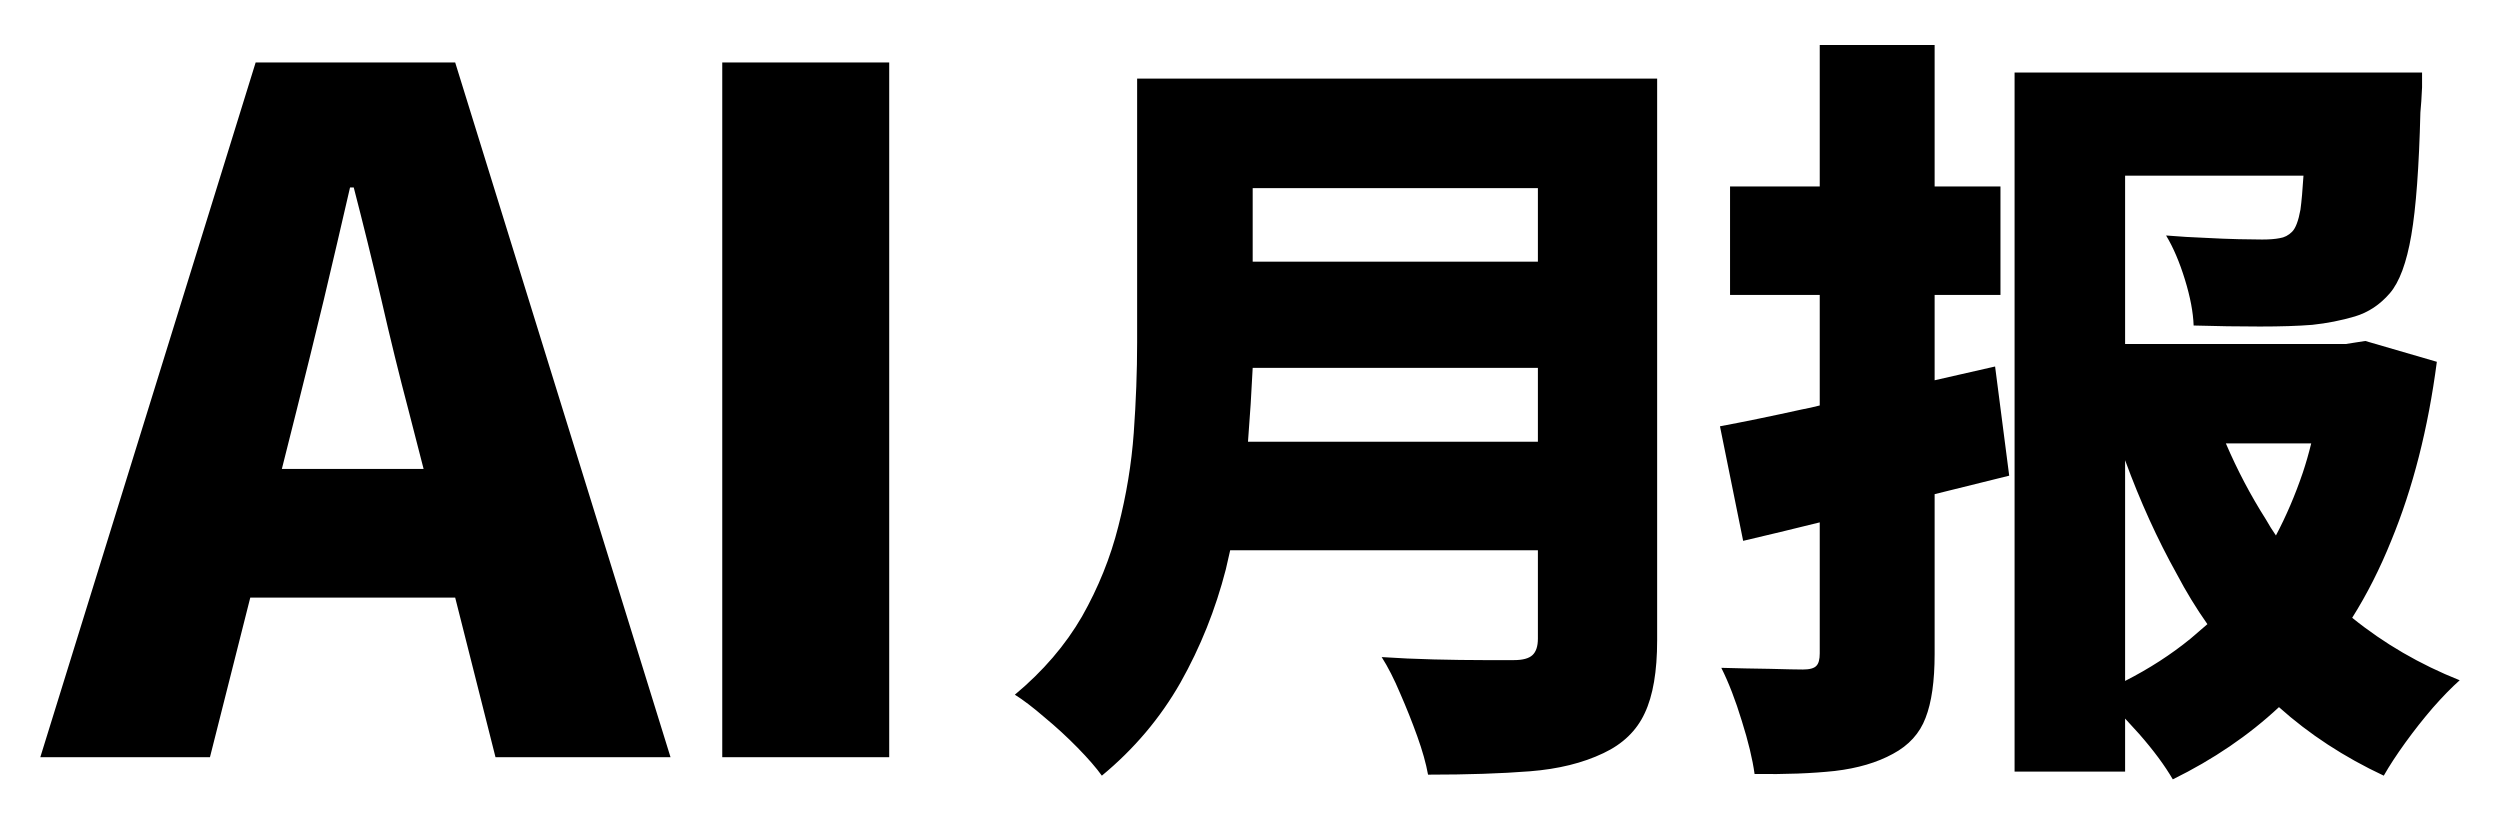
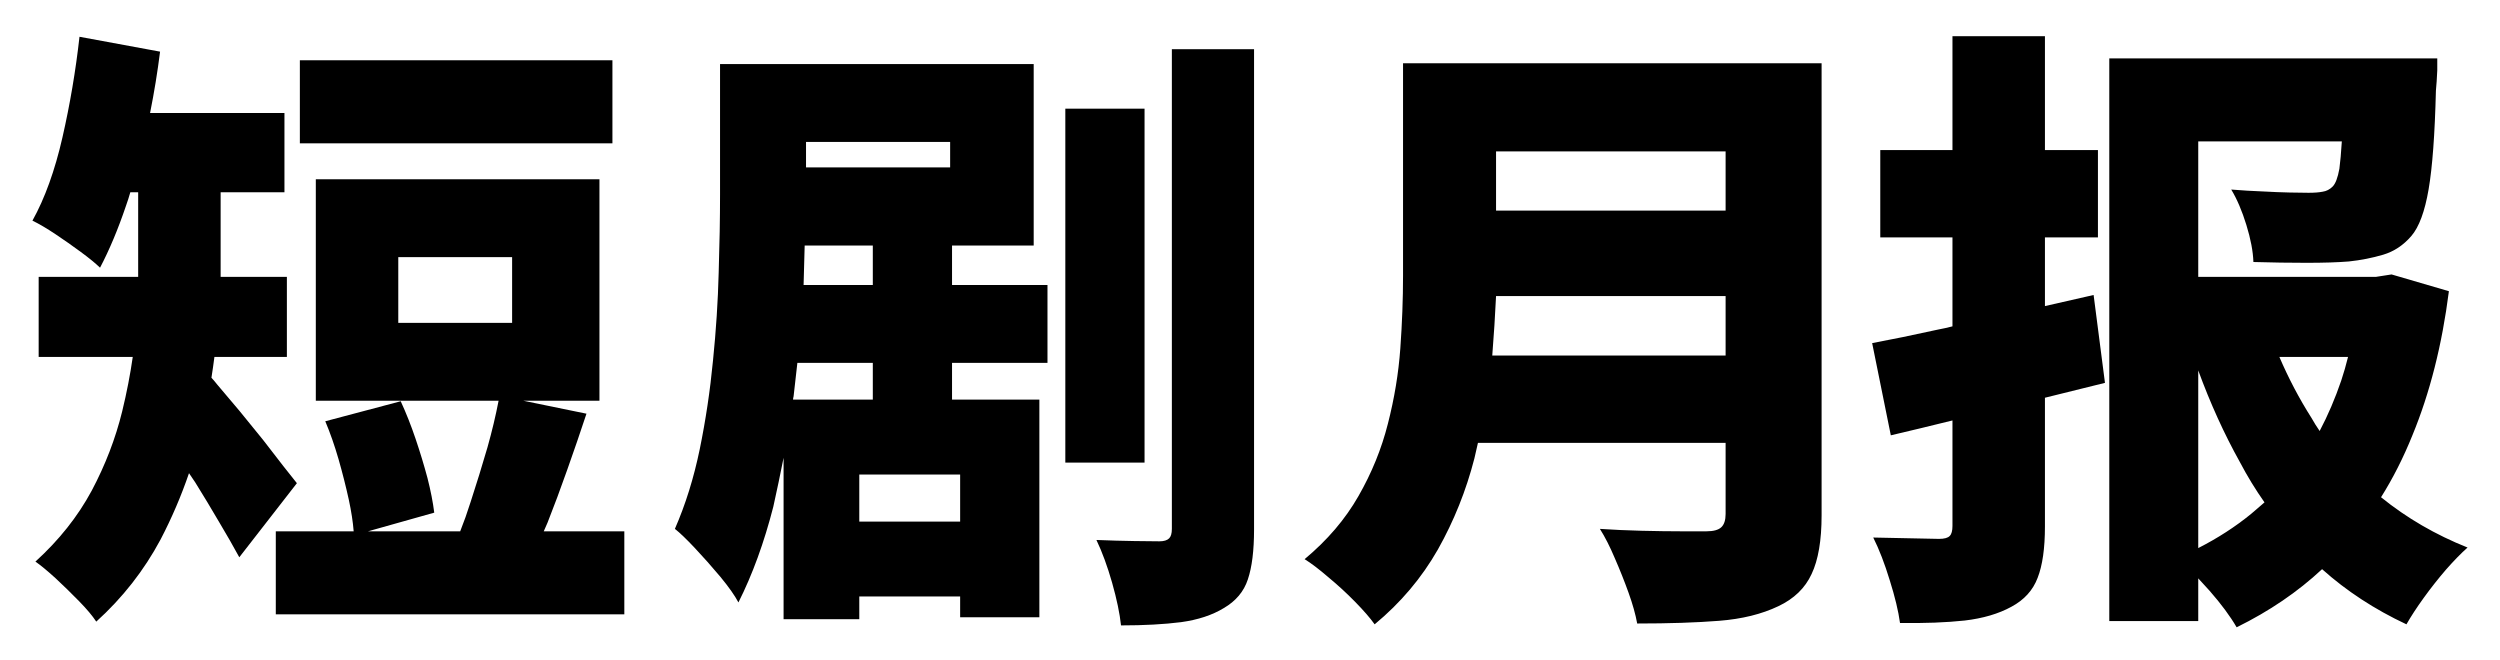
- <svg xmlns="http://www.w3.org/2000/svg" viewBox="0 -122.0 744.2 244.0">
-   <path id="accent" d="M62.5 103.4L12 103.4L76.1-103.4L135.5-103.4L199.6 103.4L147.5 103.4L135.5 55.9L74.5 55.9L62.5 103.4ZM83.9 17.6L126.1 17.6L121.6 0.1Q117.5-15.4 113.5-32.9Q109.4-50.4 105.3-66.2L105.3-66.2L104.2-66.2Q100.5-50.1 96.4-32.8Q92.2-15.4 88.3 0.1L88.3 0.1L83.9 17.6Z M264.7 103.4L215.0 103.4L215.0-103.4L264.7-103.4L264.7 103.4Z" />
-   <path id="ink" d="M338.5-20.0L338.5-98.6L493.3-98.6L493.3 68.6Q493.3 82.5 489.6 90.3Q486.0 98.1 477.3 102.2L477.3 102.2Q468.1 106.6 455.4 107.6Q442.7 108.6 425.1 108.6L425.1 108.6Q424.2 103.6 421.9 97.2Q419.6 90.8 416.8 84.4Q414.1 78.0 411.3 73.6L411.3 73.6Q418.7 74.1 426.8 74.3Q434.9 74.5 441.6 74.5L441.6 74.5L450.7 74.5Q454.6 74.5 456.2 73.0Q457.8 71.5 457.8 68.1L457.8 68.1L457.8 41.8L366.2 41.8Q365.5 44.8 364.9 47.5L364.9 47.5Q360.3 65.4 351.4 81.2Q342.4 97.0 328.0 108.9L328.0 108.9Q325.5 105.4 320.8 100.6Q316.1 95.8 310.9 91.5Q305.8 87.1 302.1 84.8L302.1 84.8Q314.7 74.3 322.1 61.5Q329.4 48.6 332.9 34.7Q336.5 20.7 337.5 6.8Q338.5-7.2 338.5-20.0L338.5-20.0ZM457.8-12.5L372.9-12.5Q372.4-1.9 371.5 9.5L371.5 9.5L457.8 9.5L457.8-12.5ZM457.8-66.0L372.9-66.0L372.9-44.1L457.8-44.1L457.8-66.0Z M599.7 107.7L599.7-100.4L721.0-100.4L721.0-96.0Q720.8-91.5 720.5-88.5L720.5-88.5Q719.9-64.2 717.8-52.0Q715.7-39.7 711.4-34.7Q707.0-29.6 701.0-27.8Q694.9-26.0 688.3-25.3L688.3-25.3Q682.1-24.8 672.7-24.8Q663.3-24.8 653.0-25.1L653.0-25.1Q652.8-31.0 650.4-38.8Q648.0-46.6 644.8-51.9L644.8-51.9Q650.9-51.4 656.4-51.2Q661.9-50.9 666.4-50.8Q670.9-50.7 673.4-50.7L673.4-50.7Q676.6-50.7 678.6-51.1Q680.7-51.4 682.3-53.0Q683.9-54.6 684.8-59.6L684.8-59.6Q685.3-63.3 685.7-69.7L685.7-69.7L632.6-69.7L632.6-19.6L698.3-19.6L704.1-20.5L725.4-14.3Q721.5 15.5 711.8 39.0L711.8 39.0Q706.8 51.4 700.2 61.9L700.2 61.9Q714.4 73.4 732.2 80.5L732.2 80.5Q728.6 83.7 724.2 88.7Q719.9 93.7 716.0 99.1Q712.1 104.5 709.6 108.9L709.6 108.9Q691.9 100.6 678.4 88.5L678.4 88.5Q664.9 101.1 646.8 110L646.8 110Q643.2 103.8 636.8 96.5L636.8 96.5Q634.7 94.2 632.6 91.9L632.6 91.9L632.6 107.7L599.7 107.7ZM518.9 39.0L512.0 4.9Q522.7 2.9 536.3-0.1L536.3-0.1Q539.0-0.6 541.7-1.3L541.7-1.3L541.7-34.2L515.0-34.2L515.0-66.5L541.7-66.5L541.7-108.6L575.9-108.6L575.9-66.5L595.5-66.5L595.5-34.2L575.9-34.2L575.9-8.8Q585.0-10.9 593.9-12.9L593.9-12.9L598.1 19.6Q587.1 22.3 575.9 25.1L575.9 25.1L575.9 72.7Q575.9 84.8 573.2 91.7Q570.6 98.6 563.5 102.4Q556.4 106.3 546.2 107.5Q536.0 108.6 522.3 108.4L522.3 108.4Q521.4 101.8 518.5 92.6Q515.7 83.4 512.4 76.8L512.4 76.8Q519.5 77.0 526.9 77.1Q534.2 77.3 536.7 77.3L536.7 77.3Q539.7 77.3 540.7 76.2Q541.7 75.2 541.7 72.5L541.7 72.5L541.7 33.5Q529.6 36.5 518.9 39.0L518.9 39.0ZM657.1 63.8L657.1 63.8Q652.1 56.7 648.0 48.9L648.0 48.9Q639.3 33.3 632.6 15.0L632.6 15.0L632.6 80.7Q643.4 75.2 652.1 68.1L652.1 68.1Q654.6 66.0 657.1 63.8ZM688.0 10.0L662.6 10.0Q667.7 21.9 674.5 32.6L674.5 32.6Q675.9 35.1 677.5 37.4L677.5 37.4Q682.1 28.7 685.5 18.7L685.5 18.7Q686.9 14.5 688.0 10.0L688.0 10.0Z" />
+ <svg xmlns="http://www.w3.org/2000/svg" viewBox="0 -122.0 924.6 244.0">
+   <path id="accent" d="M102.0 105.2L102.0 74.5L130.8 74.5Q130.4 69.3 129.0 62.8L129.0 62.8Q127.4 55.5 125.2 47.8Q123.0 40.2 120.3 33.8L120.3 33.8L148.2 26.4Q151.2 32.9 153.7 40.3Q156.2 47.7 158.1 54.8Q159.9 61.9 160.6 67.6L160.6 67.6L136.1 74.5L170.2 74.5Q172.2 69.5 174.1 63.5L174.1 63.5Q177.3 53.7 180.3 43.4L180.3 43.4Q182.8 34.5 184.4 26.2L184.4 26.2L116.8 26.2L116.8-55.7L221.7-55.7L221.7 26.2L193.5 26.2L216.9 31.0Q213.5 41.3 209.8 51.7Q206.1 62.2 202.5 71.3L202.5 71.3Q201.8 72.9 201.1 74.5L201.1 74.5L230.9 74.5L230.9 105.2L102.0 105.2ZM14.3 10.0L14.3-19.6L51.1-19.6Q51.1-23.2 51.1-26.7L51.1-26.7L51.1-50.9L48.2-50.9Q47.5-48.4 46.6-45.9L46.6-45.9Q42.2-32.9 37.0-23.0L37.0-23.0Q34.4-25.5 29.9-28.8Q25.3-32.2 20.5-35.4Q15.7-38.6 12-40.4L12-40.4Q18.9-52.8 23.1-71.2Q27.3-89.6 29.4-108.4L29.4-108.4L59.2-102.9Q57.8-91.7 55.5-80.2L55.5-80.2L105.2-80.2L105.2-50.9L81.6-50.9L81.6-26.2Q81.6-23.0 81.6-19.6L81.6-19.6L106.1-19.6L106.1 10.0L79.3 10.0Q78.8 13.9 78.2 17.7L78.2 17.7Q79.3 18.9 80.4 20.3L80.4 20.3Q84.1 24.6 88.6 30.0Q93.0 35.4 97.3 40.7Q101.5 46.1 104.8 50.4Q108.1 54.6 109.8 56.7L109.8 56.7L88.5 84.1Q85.3 78.2 81.0 71.0Q76.8 63.8 72.2 56.4L72.2 56.4Q71.1 54.8 69.9 53.0L69.9 53.0Q65.6 65.6 59.4 77.5L59.4 77.5Q50.2 94.7 35.6 107.9L35.6 107.9Q33.5 104.7 29.3 100.4Q25.0 96.0 20.6 91.9Q16.1 87.8 13.1 85.7L13.1 85.7Q26.2 73.8 33.9 59.5Q41.5 45.2 45.2 30.1L45.2 30.1Q47.7 19.8 49.1 10.0L49.1 10.0L14.3 10.0ZM110.9-69.0L110.9-99.7L226.5-99.7L226.5-69.0L110.9-69.0ZM189.4-26.9L147.3-26.9L147.3-2.6L189.4-2.6L189.4-26.9Z M266.3-50.0L266.3-98.3L382.3-98.3L382.3-31.2L352.1-31.2L352.1-16.6L387.4-16.6L387.4 12.2L352.1 12.2L352.1 25.8L384.4 25.8L384.4 106.3L355.1 106.3L355.1 98.6L317.8 98.6L317.8 107.0L289.8 107.0L289.8 47.3Q288.0 56.4 286.0 65.4L286.0 65.4Q280.9 85.3 273.1 100.8L273.1 100.8Q271.1 97.0 266.4 91.3Q261.7 85.7 257.0 80.7Q252.3 75.7 249.6 73.6L249.6 73.6Q255.5 60.1 258.8 44.1Q262.1 28.0 263.7 11.3Q265.4-5.4 265.8-21.2Q266.3-37.0 266.3-50.0L266.3-50.0ZM433.4 73.6L433.4-103.8L463.8-103.8L463.8 73.8Q463.8 85.5 461.5 92.3Q459.3 99.0 452.6 102.9L452.6 102.9Q446.2 106.8 436.8 108.1Q427.4 109.3 414.6 109.3L414.6 109.3Q413.9 102.7 411.3 93.5Q408.7 84.4 405.5 77.7L405.5 77.7Q412.8 78.0 419.5 78.1Q426.3 78.2 428.8 78.2Q431.3 78.2 432.4 77.1Q433.4 76.1 433.4 73.6L433.4 73.6ZM394.0 49.1L394.0-81.8L423.3-81.8L423.3 49.1L394.0 49.1ZM317.8 70.9L355.1 70.9L355.1 53.5L317.8 53.5L317.8 70.9ZM351.4-69.5L298.1-69.5L298.1-60.1L351.4-60.1L351.4-69.5ZM293.3 25.8L293.3 25.8L322.8 25.8L322.8 12.2L294.9 12.2Q294.2 18.4 293.5 24.6L293.5 24.6Q293.3 25.3 293.3 25.8ZM322.8-31.2L297.6-31.2Q297.4-24.4 297.2-16.6L297.2-16.6L322.8-16.6L322.8-31.2Z" />
+   <path id="ink" d="M518.9-20.0L518.9-98.6L673.7-98.6L673.7 68.6Q673.7 82.5 670.0 90.3Q666.4 98.1 657.7 102.2L657.7 102.2Q648.5 106.6 635.8 107.6Q623.1 108.6 605.5 108.6L605.5 108.6Q604.6 103.6 602.3 97.2Q600.0 90.8 597.2 84.4Q594.5 78.0 591.7 73.6L591.7 73.6Q599.1 74.1 607.2 74.3Q615.3 74.5 621.9 74.5L621.9 74.5L631.1 74.5Q635.0 74.5 636.6 73.0Q638.2 71.5 638.2 68.1L638.2 68.1L638.2 41.8L546.6 41.8Q545.9 44.8 545.3 47.5L545.3 47.5Q540.7 65.4 531.8 81.2Q522.8 97.0 508.4 108.9L508.4 108.9Q505.9 105.4 501.2 100.6Q496.5 95.8 491.3 91.5Q486.2 87.1 482.5 84.8L482.5 84.8Q495.1 74.3 502.4 61.5Q509.8 48.6 513.3 34.7Q516.9 20.7 517.9 6.8Q518.9-7.2 518.9-20.0L518.9-20.0ZM638.2-12.5L553.3-12.5Q552.8-1.9 551.9 9.5L551.9 9.5L638.2 9.5L638.2-12.5ZM638.2-66.0L553.3-66.0L553.3-44.1L638.2-44.1L638.2-66.0Z M780.1 107.7L780.1-100.4L901.4-100.4L901.4-96.0Q901.2-91.5 900.9-88.5L900.9-88.5Q900.3-64.2 898.2-52.0Q896.1-39.7 891.8-34.7Q887.4-29.6 881.4-27.8Q875.3-26.0 868.7-25.3L868.7-25.3Q862.5-24.8 853.1-24.8Q843.7-24.8 833.4-25.1L833.4-25.1Q833.2-31.0 830.8-38.8Q828.4-46.6 825.2-51.9L825.2-51.9Q831.3-51.4 836.8-51.2Q842.3-50.9 846.8-50.8Q851.3-50.7 853.8-50.7L853.8-50.7Q857.0-50.7 859.0-51.1Q861.1-51.4 862.7-53.0Q864.3-54.6 865.2-59.6L865.2-59.6Q865.7-63.3 866.1-69.7L866.1-69.7L813.0-69.7L813.0-19.6L878.7-19.6L884.5-20.5L905.7-14.3Q901.9 15.5 892.2 39.0L892.2 39.0Q887.2 51.4 880.6 61.9L880.6 61.9Q894.8 73.4 912.6 80.5L912.6 80.5Q909.0 83.7 904.6 88.7Q900.3 93.7 896.4 99.1Q892.5 104.5 890.0 108.9L890.0 108.9Q872.3 100.6 858.8 88.5L858.8 88.5Q845.3 101.1 827.2 110L827.2 110Q823.6 103.8 817.2 96.5L817.2 96.5Q815.1 94.2 813.0 91.9L813.0 91.9L813.0 107.7L780.1 107.7ZM699.3 39.0L692.4 4.9Q703.1 2.9 716.7-0.1L716.7-0.1Q719.4-0.6 722.1-1.3L722.1-1.3L722.1-34.2L695.4-34.2L695.4-66.5L722.1-66.5L722.1-108.6L756.3-108.6L756.3-66.5L775.9-66.5L775.9-34.2L756.3-34.2L756.3-8.8Q765.4-10.9 774.3-12.9L774.3-12.9L778.5 19.6Q767.5 22.3 756.3 25.1L756.3 25.1L756.3 72.7Q756.3 84.8 753.6 91.7Q751.0 98.6 743.9 102.4Q736.8 106.3 726.6 107.5Q716.4 108.6 702.7 108.4L702.7 108.4Q701.8 101.8 698.9 92.6Q696.1 83.4 692.8 76.8L692.8 76.8Q699.9 77.0 707.3 77.1Q714.6 77.3 717.1 77.3L717.1 77.3Q720.1 77.3 721.1 76.2Q722.1 75.2 722.1 72.5L722.1 72.5L722.1 33.5Q710.0 36.5 699.3 39.0L699.3 39.0ZM837.5 63.8L837.5 63.8Q832.5 56.7 828.4 48.9L828.4 48.9Q819.7 33.3 813.0 15.0L813.0 15.0L813.0 80.7Q823.8 75.2 832.5 68.1L832.5 68.1Q835.0 66.0 837.5 63.8ZM868.4 10.0L843.0 10.0Q848.1 21.9 854.9 32.6L854.9 32.6Q856.3 35.1 857.9 37.4L857.9 37.4Q862.5 28.7 865.9 18.7L865.9 18.7Q867.3 14.5 868.4 10.0L868.4 10.0Z" />
</svg>
